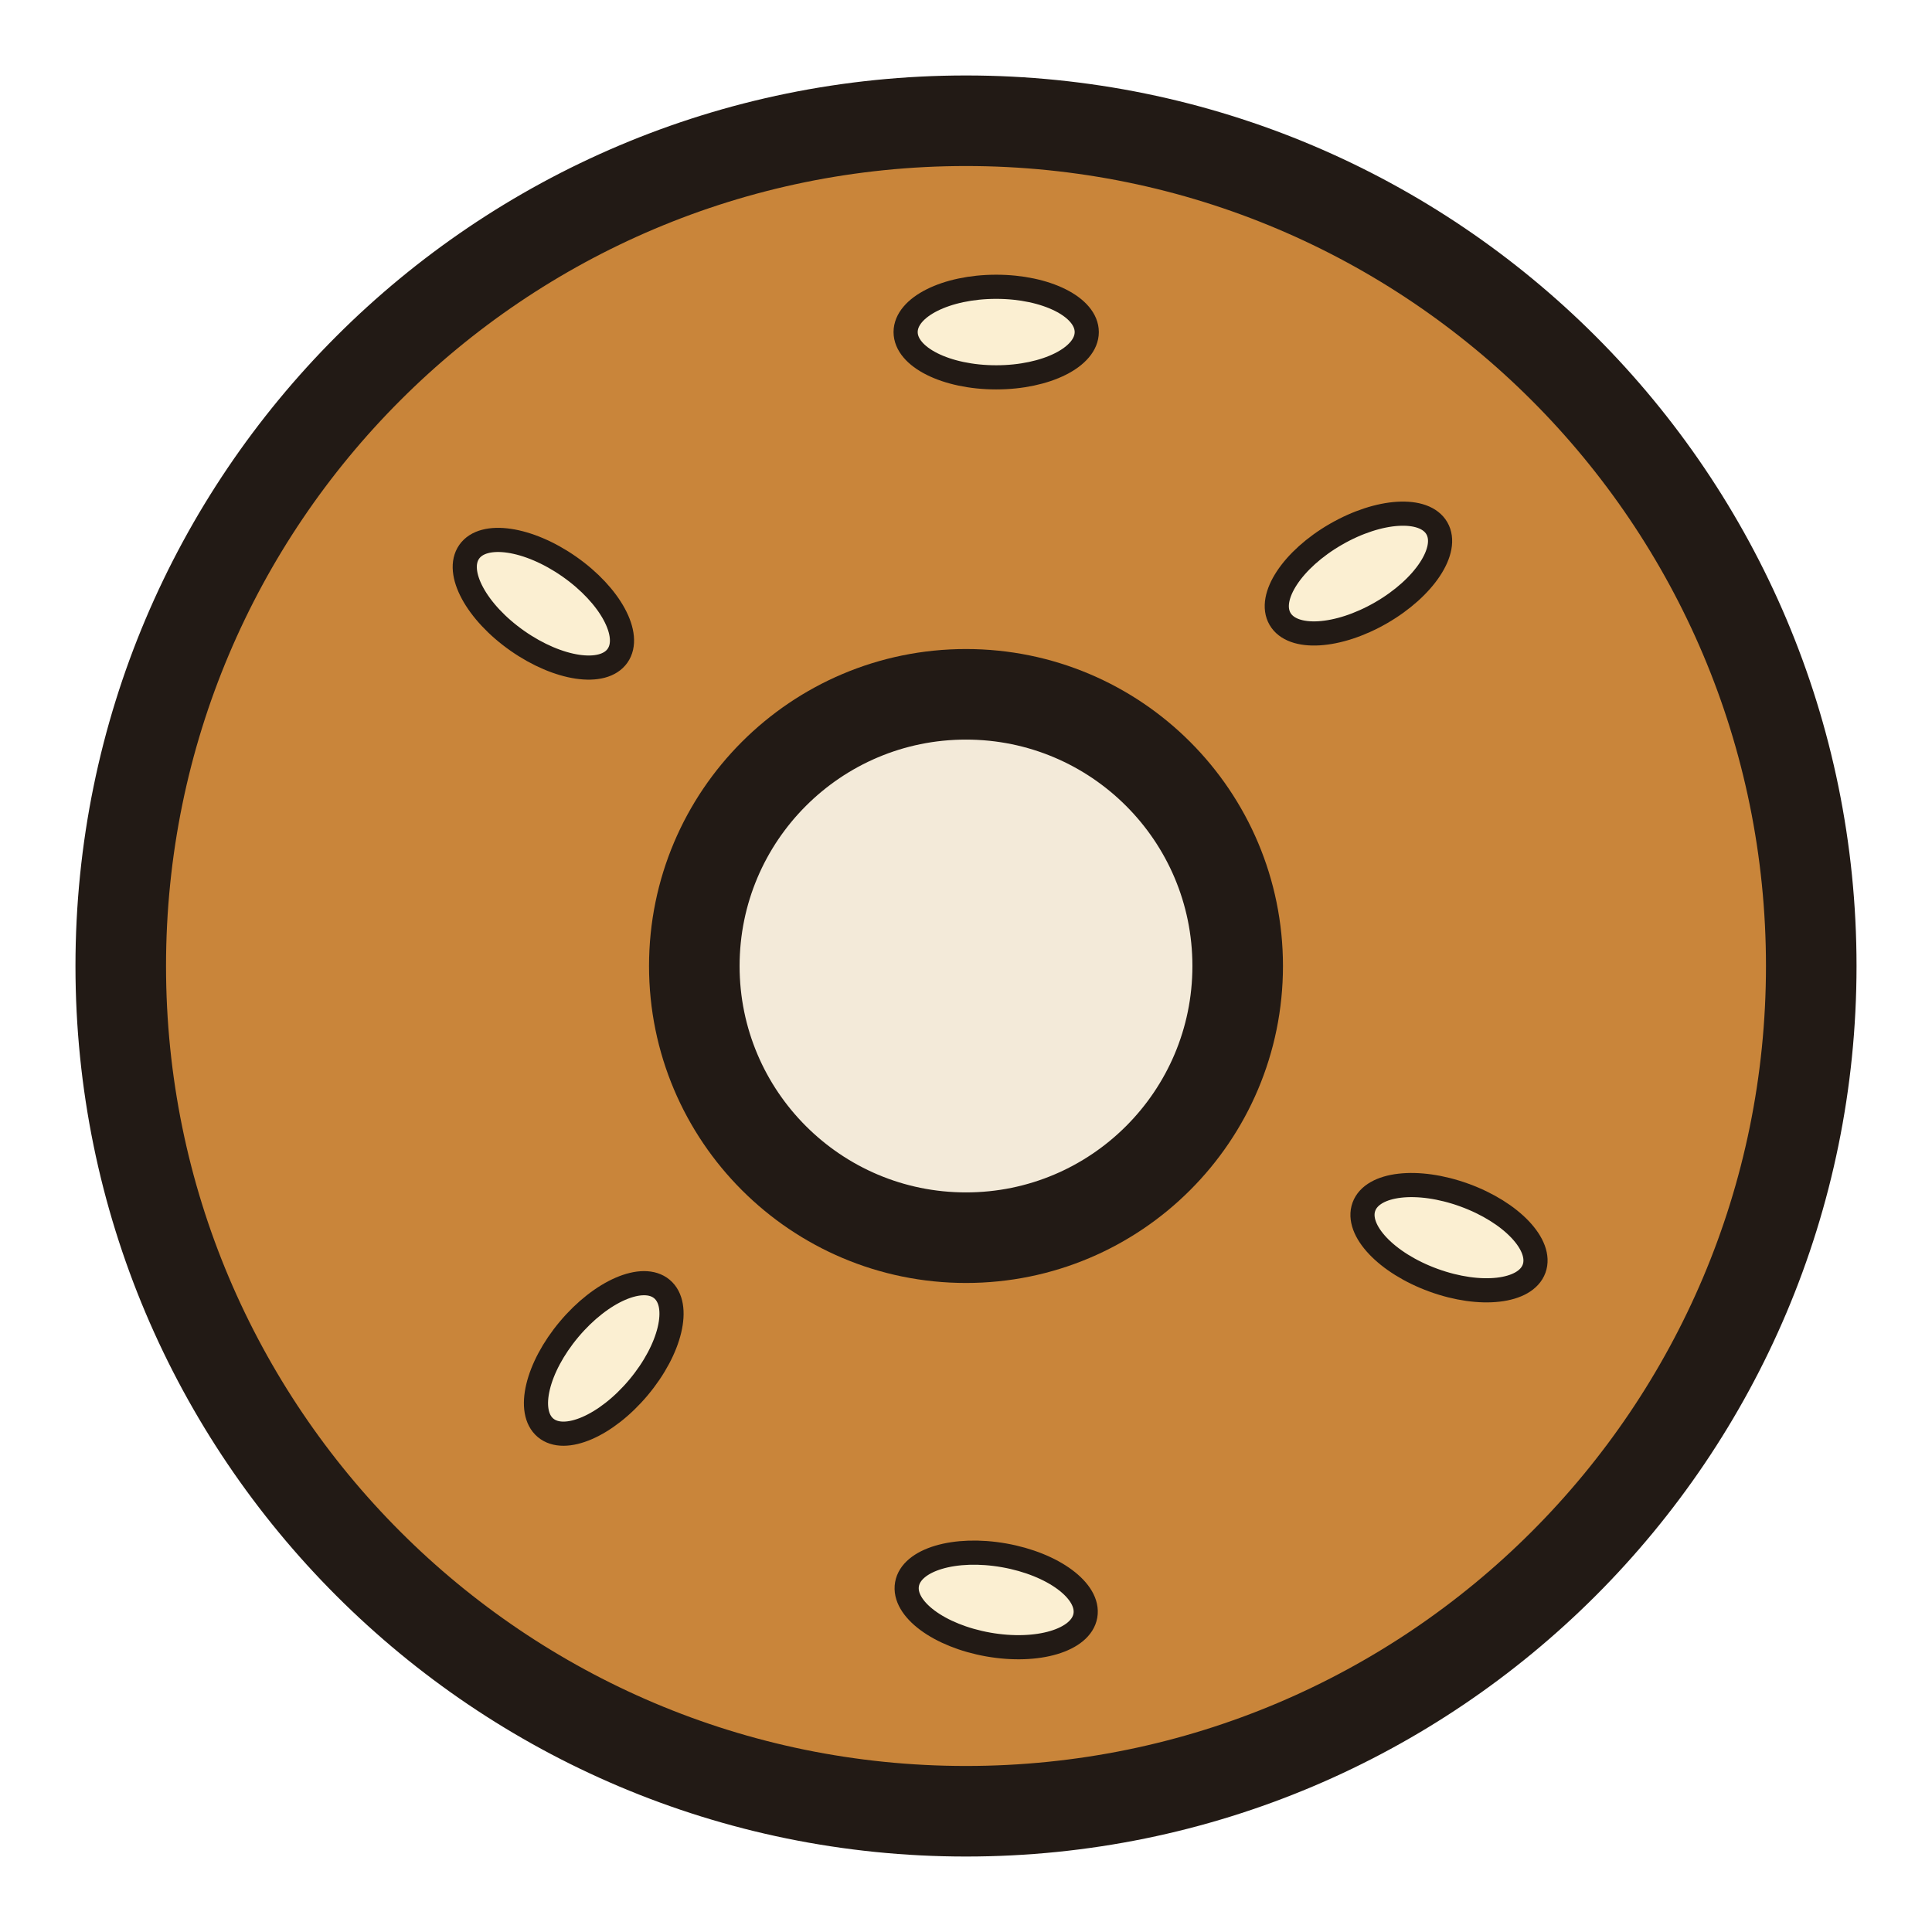
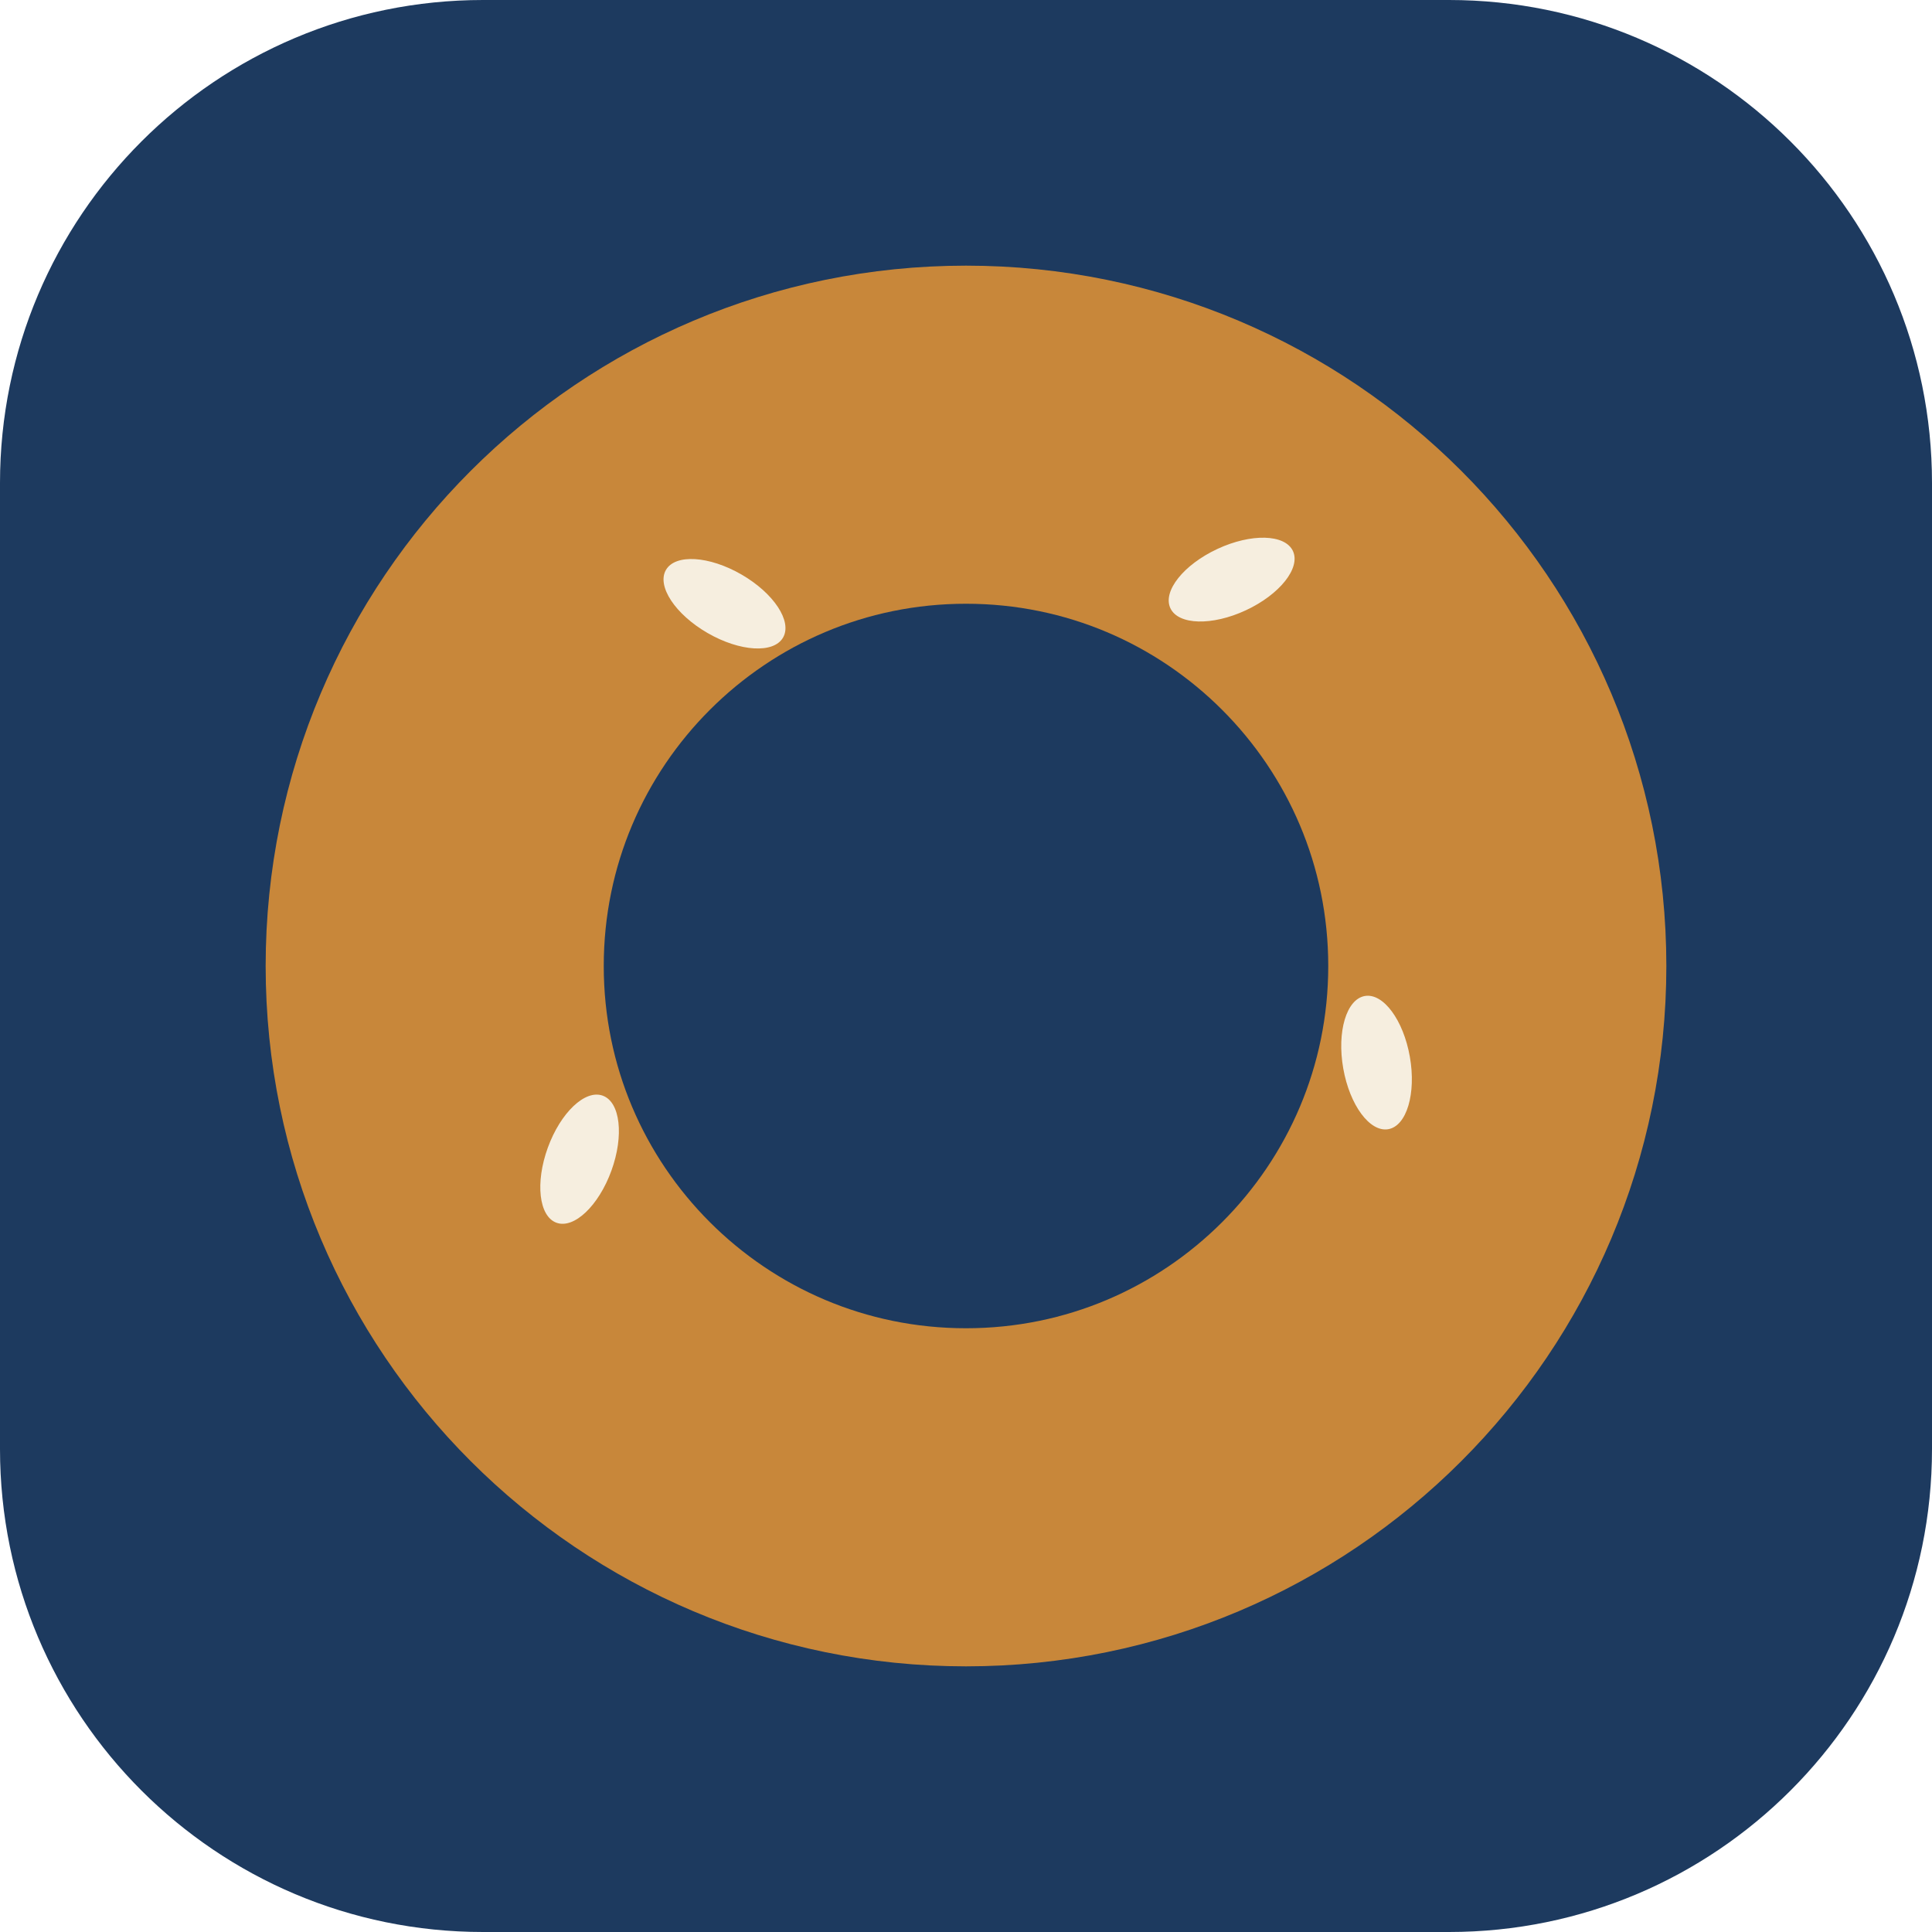
- <svg xmlns="http://www.w3.org/2000/svg" viewBox="0 0 64 64">
-   <circle cx="32" cy="32" r="28" fill="#c9853a" stroke="#221a15" stroke-width="3" />
-   <circle cx="32" cy="32" r="9" fill="#f3ead9" stroke="#221a15" stroke-width="3" />
-   <g fill="#fbefd2" stroke="#221a15" stroke-width=".8">
-     <ellipse cx="18" cy="20" rx="3" ry="1.5" transform="rotate(35 18 20)" />
-     <ellipse cx="45" cy="19" rx="3" ry="1.5" transform="rotate(-30 45 19)" />
-     <ellipse cx="48" cy="41" rx="3" ry="1.5" transform="rotate(20 48 41)" />
-     <ellipse cx="20" cy="45" rx="3" ry="1.5" transform="rotate(-50 20 45)" />
-     <ellipse cx="33" cy="11" rx="3" ry="1.5" />
-     <ellipse cx="33" cy="53" rx="3" ry="1.5" transform="rotate(10 33 53)" />
+ <svg xmlns="http://www.w3.org/2000/svg" viewBox="0 0 40 40">
+   <rect width="40" height="40" rx="10" fill="#1d3a5f" />
+   <circle cx="20" cy="20" r="11" fill="none" stroke="#c8873a" stroke-width="7" />
+   <g fill="#f6eedf">
+     <ellipse cx="15" cy="12.5" rx="1.4" ry="0.7" transform="rotate(30 15 12.5)" />
+     <ellipse cx="25.5" cy="12" rx="1.4" ry="0.7" transform="rotate(-25 25.5 12)" />
+     <ellipse cx="28.5" cy="22" rx="1.4" ry="0.7" transform="rotate(80 28.5 22)" />
+     <ellipse cx="12" cy="24" rx="1.4" ry="0.7" transform="rotate(-70 12 24)" />
  </g>
</svg>
